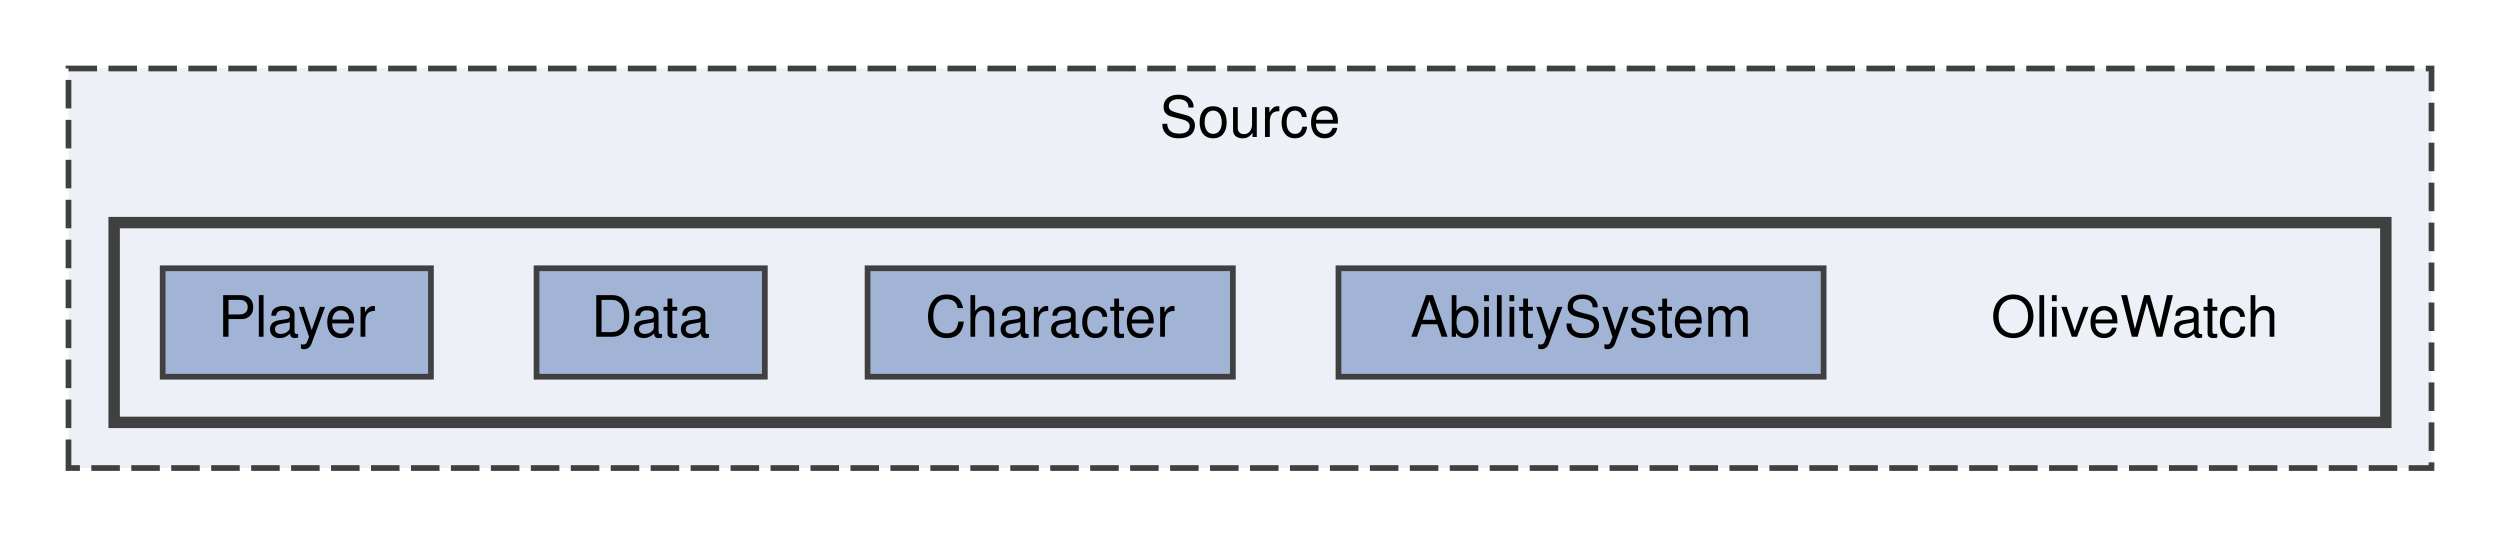
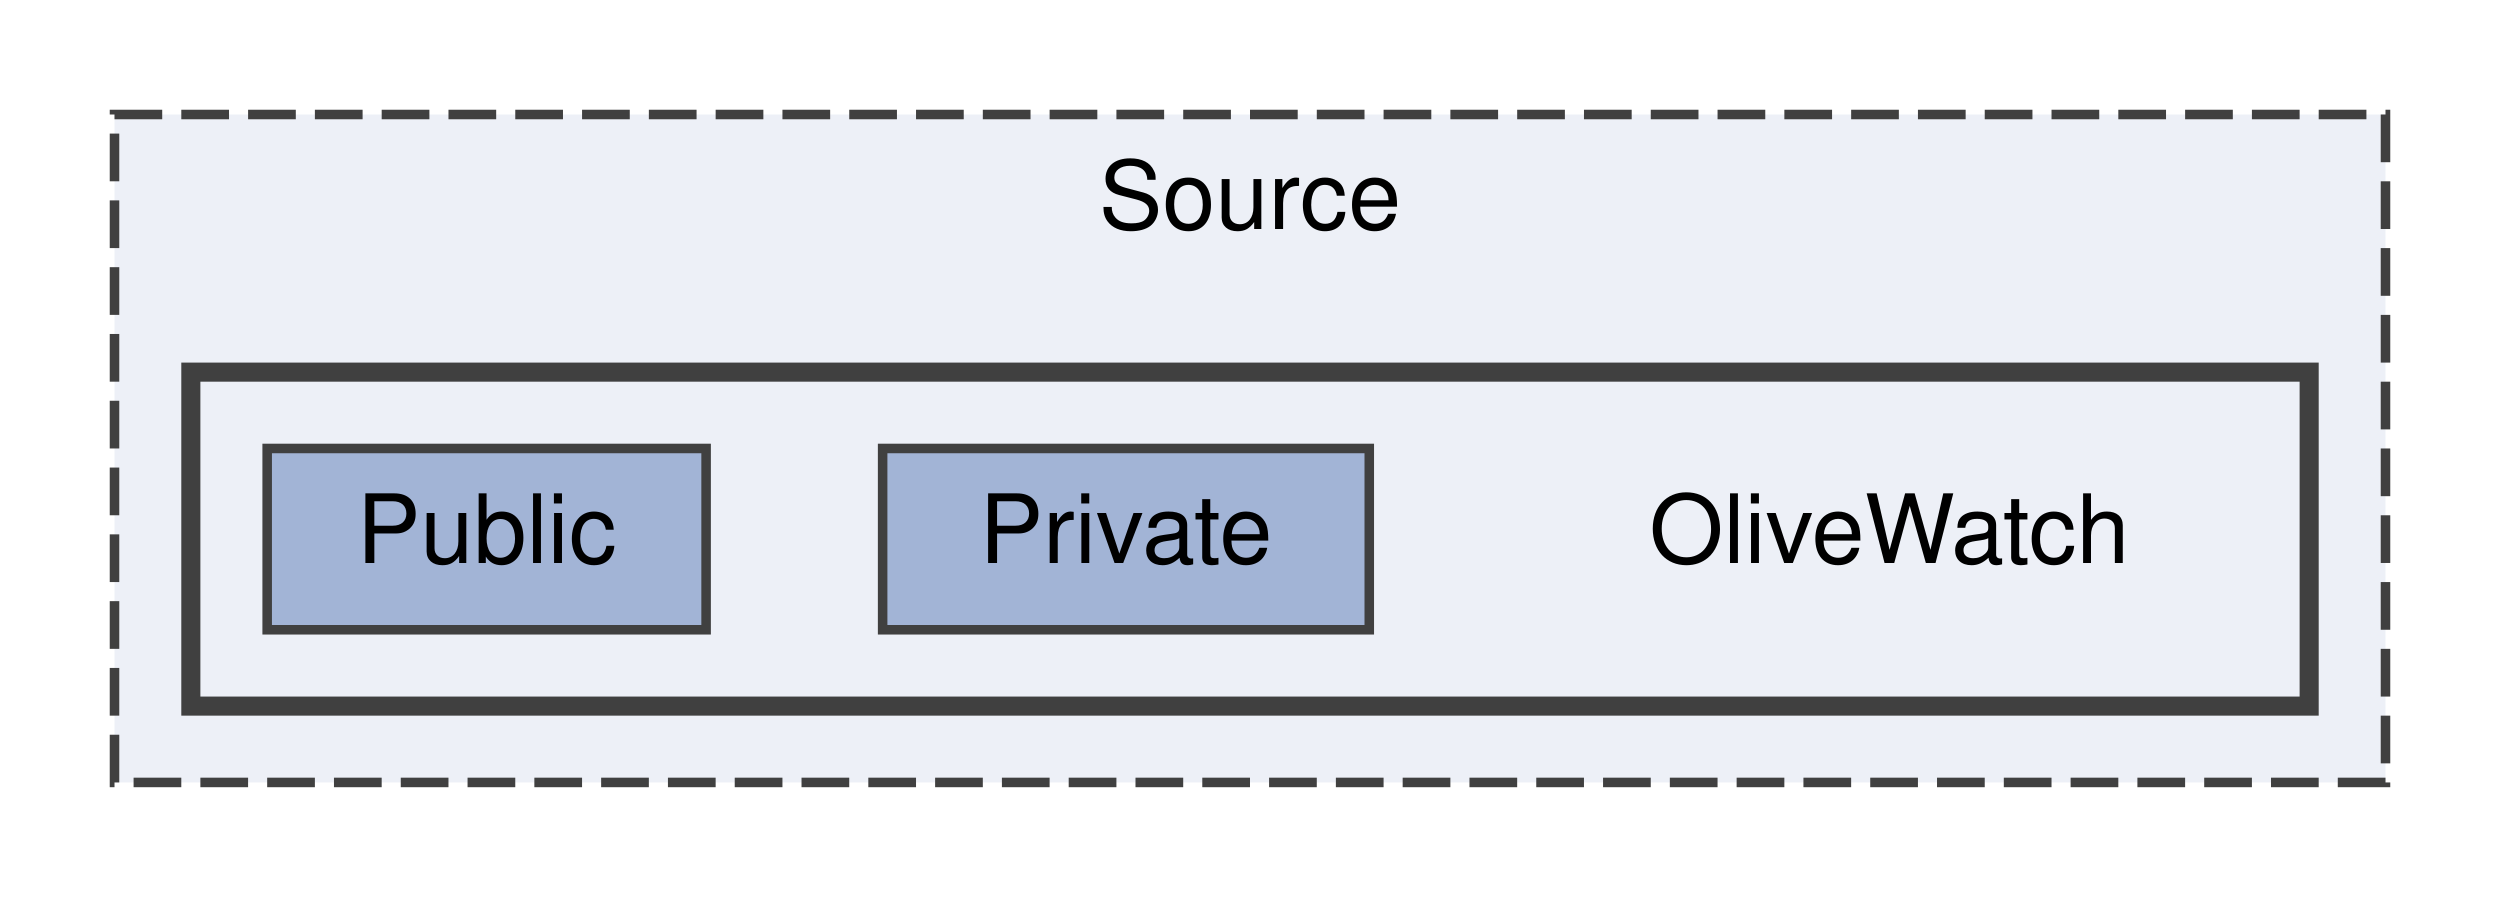
- <svg xmlns="http://www.w3.org/2000/svg" xmlns:xlink="http://www.w3.org/1999/xlink" width="438pt" height="94pt" viewBox="0.00 0.00 438.00 94.00">
+ <svg xmlns="http://www.w3.org/2000/svg" xmlns:xlink="http://www.w3.org/1999/xlink" width="262pt" height="94pt" viewBox="0.00 0.00 262.00 94.00">
  <g id="graph0" class="graph" transform="scale(1 1) rotate(0) translate(4 90)">
    <g id="clust1" class="cluster">
      <g id="a_clust1">
        <a xlink:href="dir_74389ed8173ad57b461b9d623a1f3867.html" target="_top" xlink:title="Source">
-           <polygon fill="#edf0f7" stroke="#404040" stroke-dasharray="5,2" points="8,-8 8,-78 422,-78 422,-8 8,-8" />
-           <text text-anchor="middle" x="215" y="-66" font-family="Helvetica,sans-Serif" font-size="10.00">Source</text>
+           <polygon fill="#edf0f7" stroke="#404040" stroke-dasharray="5,2" points="8,-8 8,-78 246,-78 246,-8 8,-8" />
+           <text text-anchor="middle" x="127" y="-66" font-family="Helvetica,sans-Serif" font-size="10.00">Source</text>
        </a>
      </g>
    </g>
    <g id="clust2" class="cluster">
      <g id="a_clust2">
        <a xlink:href="dir_03ef27ba8433440b5b46b1fc8186f0c6.html" target="_top">
-           <polygon fill="#edf0f7" stroke="#404040" stroke-width="2" points="16,-16 16,-51 414,-51 414,-16 16,-16" />
+           <polygon fill="#edf0f7" stroke="#404040" stroke-width="2" points="16,-16 16,-51 238,-51 238,-16 16,-16" />
        </a>
      </g>
    </g>
    <g id="node1" class="node">
-       <text text-anchor="middle" x="370" y="-31" font-family="Helvetica,sans-Serif" font-size="10.00">OliveWatch</text>
+       <text text-anchor="middle" x="194" y="-31" font-family="Helvetica,sans-Serif" font-size="10.00">OliveWatch</text>
    </g>
    <g id="node2" class="node">
      <g id="a_node2">
-         <a xlink:href="dir_f1a6717156c0528a44b8916cfff551d1.html" target="_top" xlink:title="AbilitySystem">
-           <polygon fill="#a2b4d6" stroke="#404040" points="315.5,-43 230.5,-43 230.5,-24 315.5,-24 315.5,-43" />
-           <text text-anchor="middle" x="273" y="-31" font-family="Helvetica,sans-Serif" font-size="10.00">AbilitySystem</text>
+         <a xlink:href="dir_ff0ba3cda8bf057a6c161dce8af009d2.html" target="_top" xlink:title="Private">
+           <polygon fill="#a2b4d6" stroke="#404040" points="139.5,-43 88.5,-43 88.5,-24 139.5,-24 139.5,-43" />
+           <text text-anchor="middle" x="114" y="-31" font-family="Helvetica,sans-Serif" font-size="10.00">Private</text>
        </a>
      </g>
    </g>
    <g id="node3" class="node">
      <g id="a_node3">
-         <a xlink:href="dir_31807f86a6cc542c49436b0cbfaf239e.html" target="_top" xlink:title="Character">
-           <polygon fill="#a2b4d6" stroke="#404040" points="212,-43 148,-43 148,-24 212,-24 212,-43" />
-           <text text-anchor="middle" x="180" y="-31" font-family="Helvetica,sans-Serif" font-size="10.00">Character</text>
-         </a>
-       </g>
-     </g>
-     <g id="node4" class="node">
-       <g id="a_node4">
-         <a xlink:href="dir_0a49543326540d91954bab8bf87f74d1.html" target="_top" xlink:title="Data">
-           <polygon fill="#a2b4d6" stroke="#404040" points="130,-43 90,-43 90,-24 130,-24 130,-43" />
-           <text text-anchor="middle" x="110" y="-31" font-family="Helvetica,sans-Serif" font-size="10.00">Data</text>
-         </a>
-       </g>
-     </g>
-     <g id="node5" class="node">
-       <g id="a_node5">
-         <a xlink:href="dir_b9b239db98c79b4302942a299d7786eb.html" target="_top" xlink:title="Player">
-           <polygon fill="#a2b4d6" stroke="#404040" points="71.5,-43 24.5,-43 24.5,-24 71.5,-24 71.5,-43" />
-           <text text-anchor="middle" x="48" y="-31" font-family="Helvetica,sans-Serif" font-size="10.00">Player</text>
+         <a xlink:href="dir_d2383f205ed659f54f7762522f567bad.html" target="_top" xlink:title="Public">
+           <polygon fill="#a2b4d6" stroke="#404040" points="70,-43 24,-43 24,-24 70,-24 70,-43" />
+           <text text-anchor="middle" x="47" y="-31" font-family="Helvetica,sans-Serif" font-size="10.00">Public</text>
        </a>
      </g>
    </g>
  </g>
</svg>
